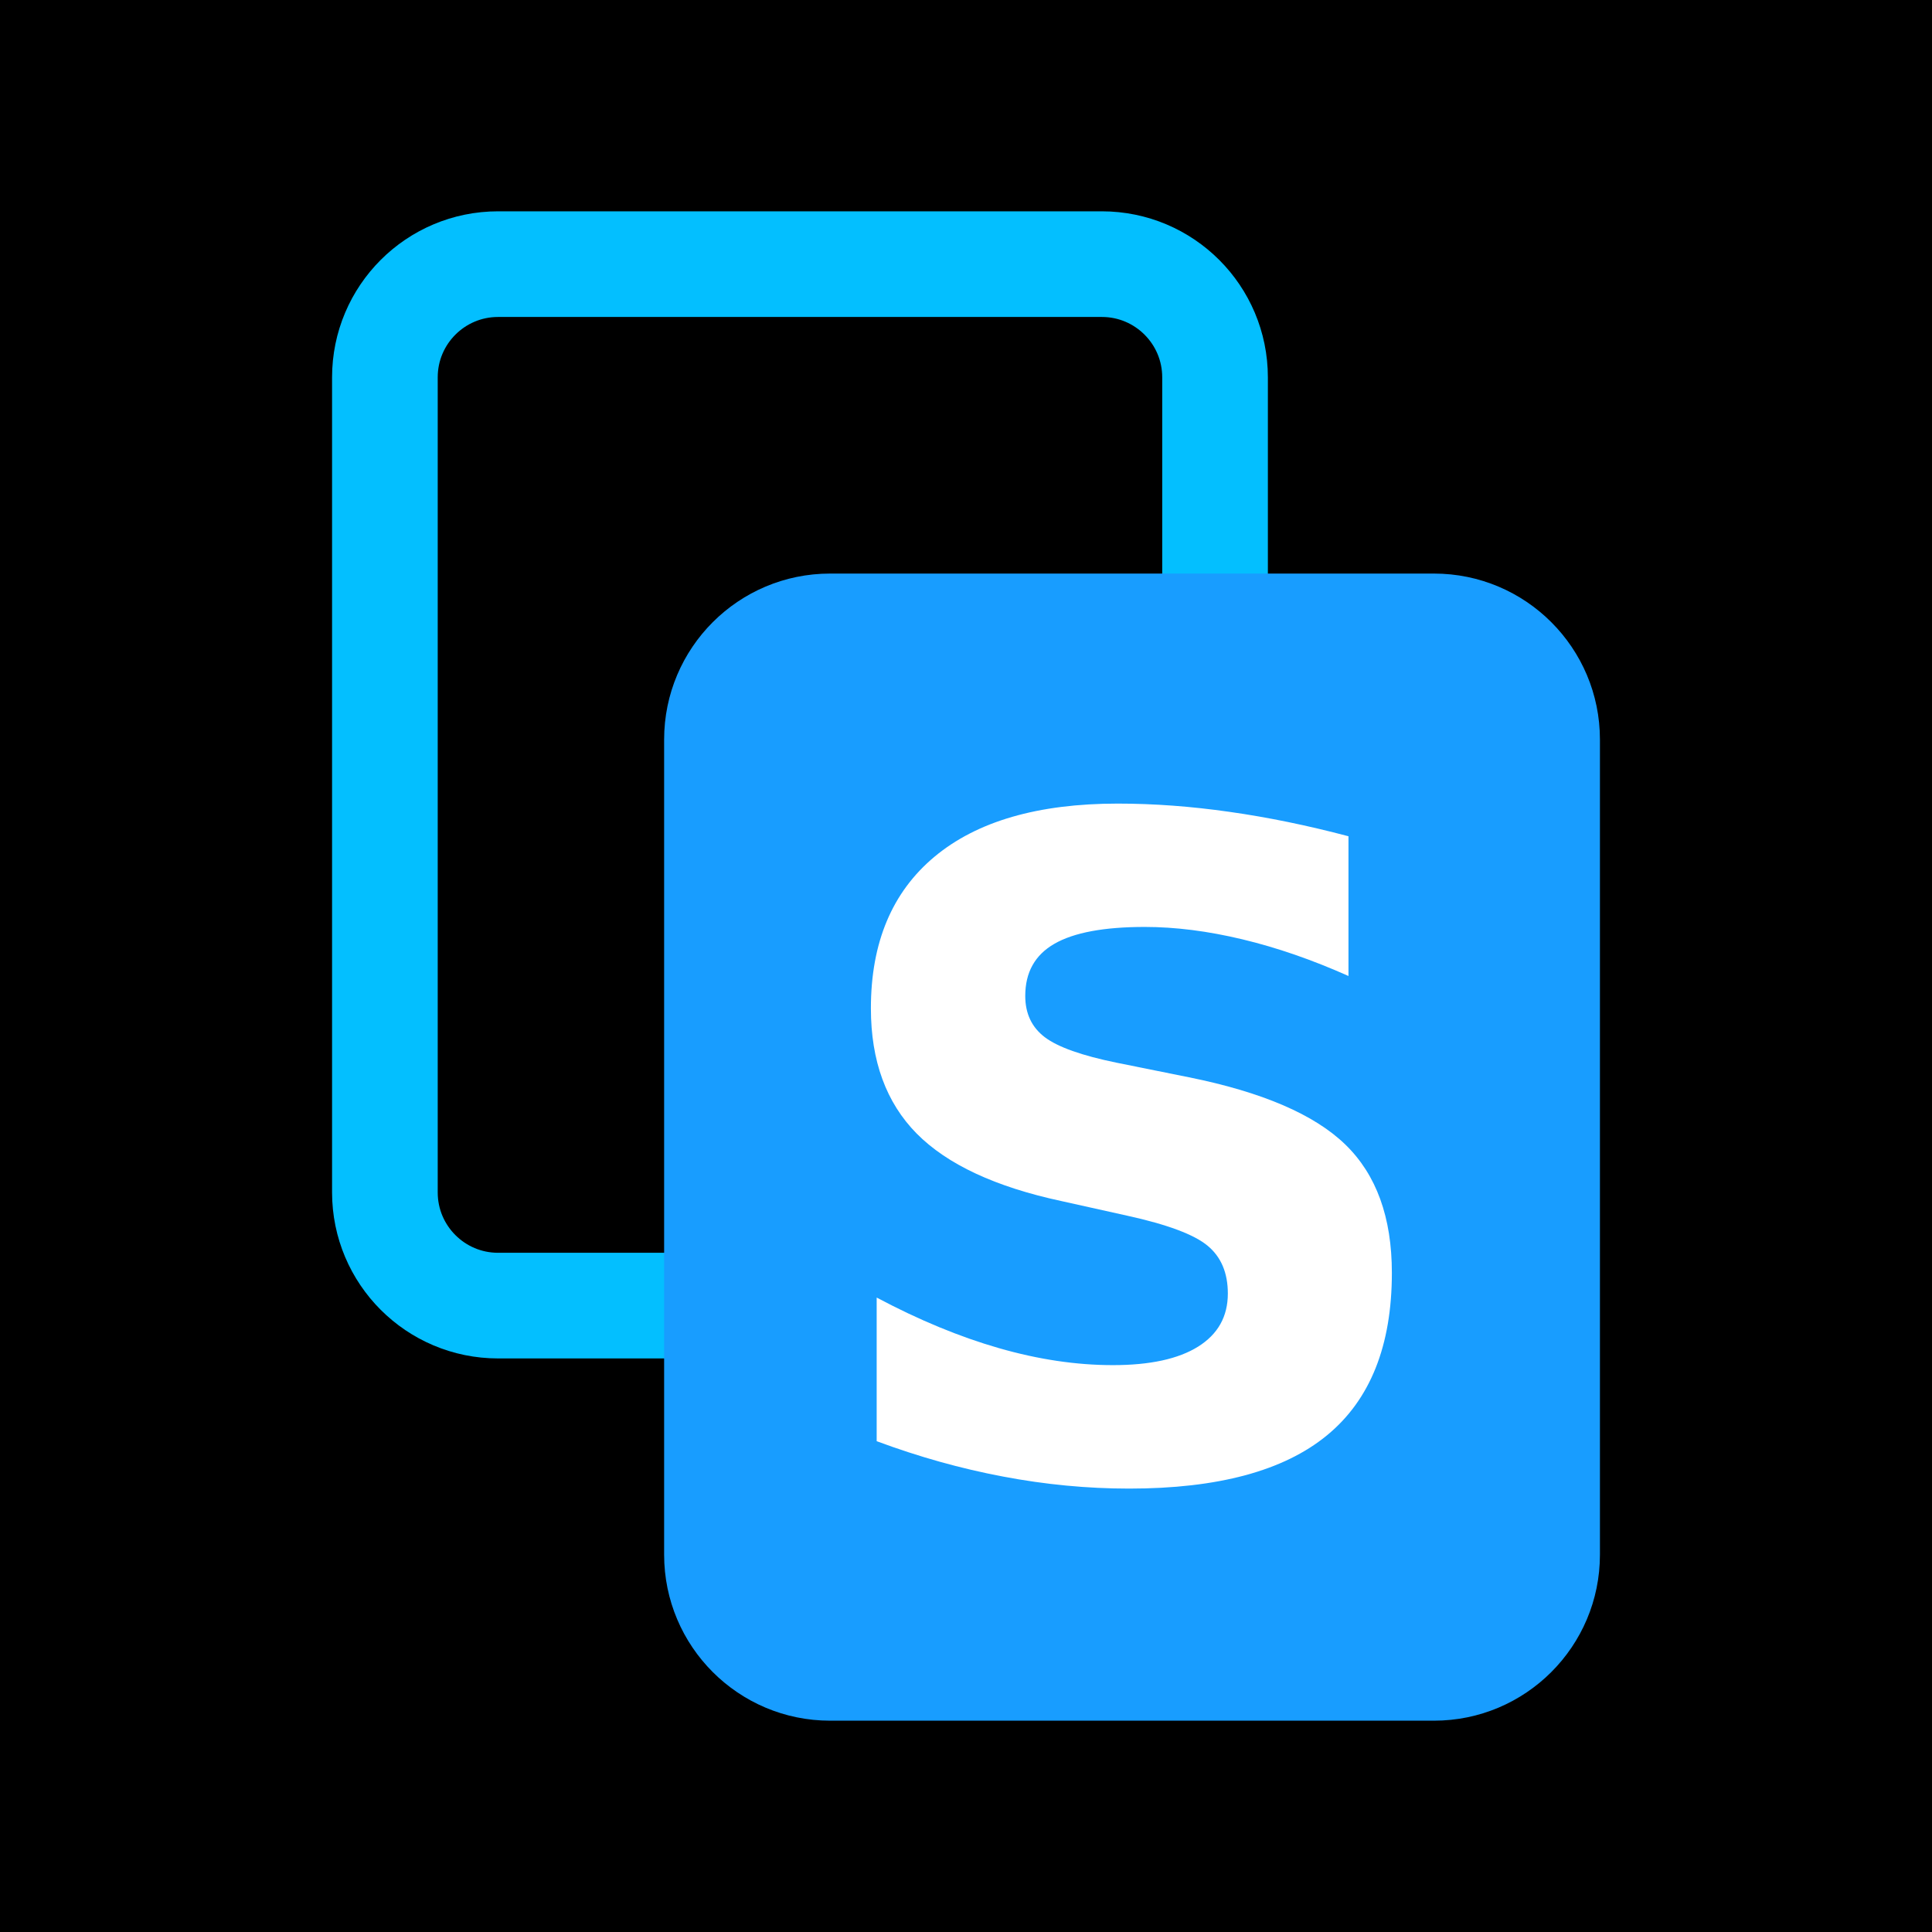
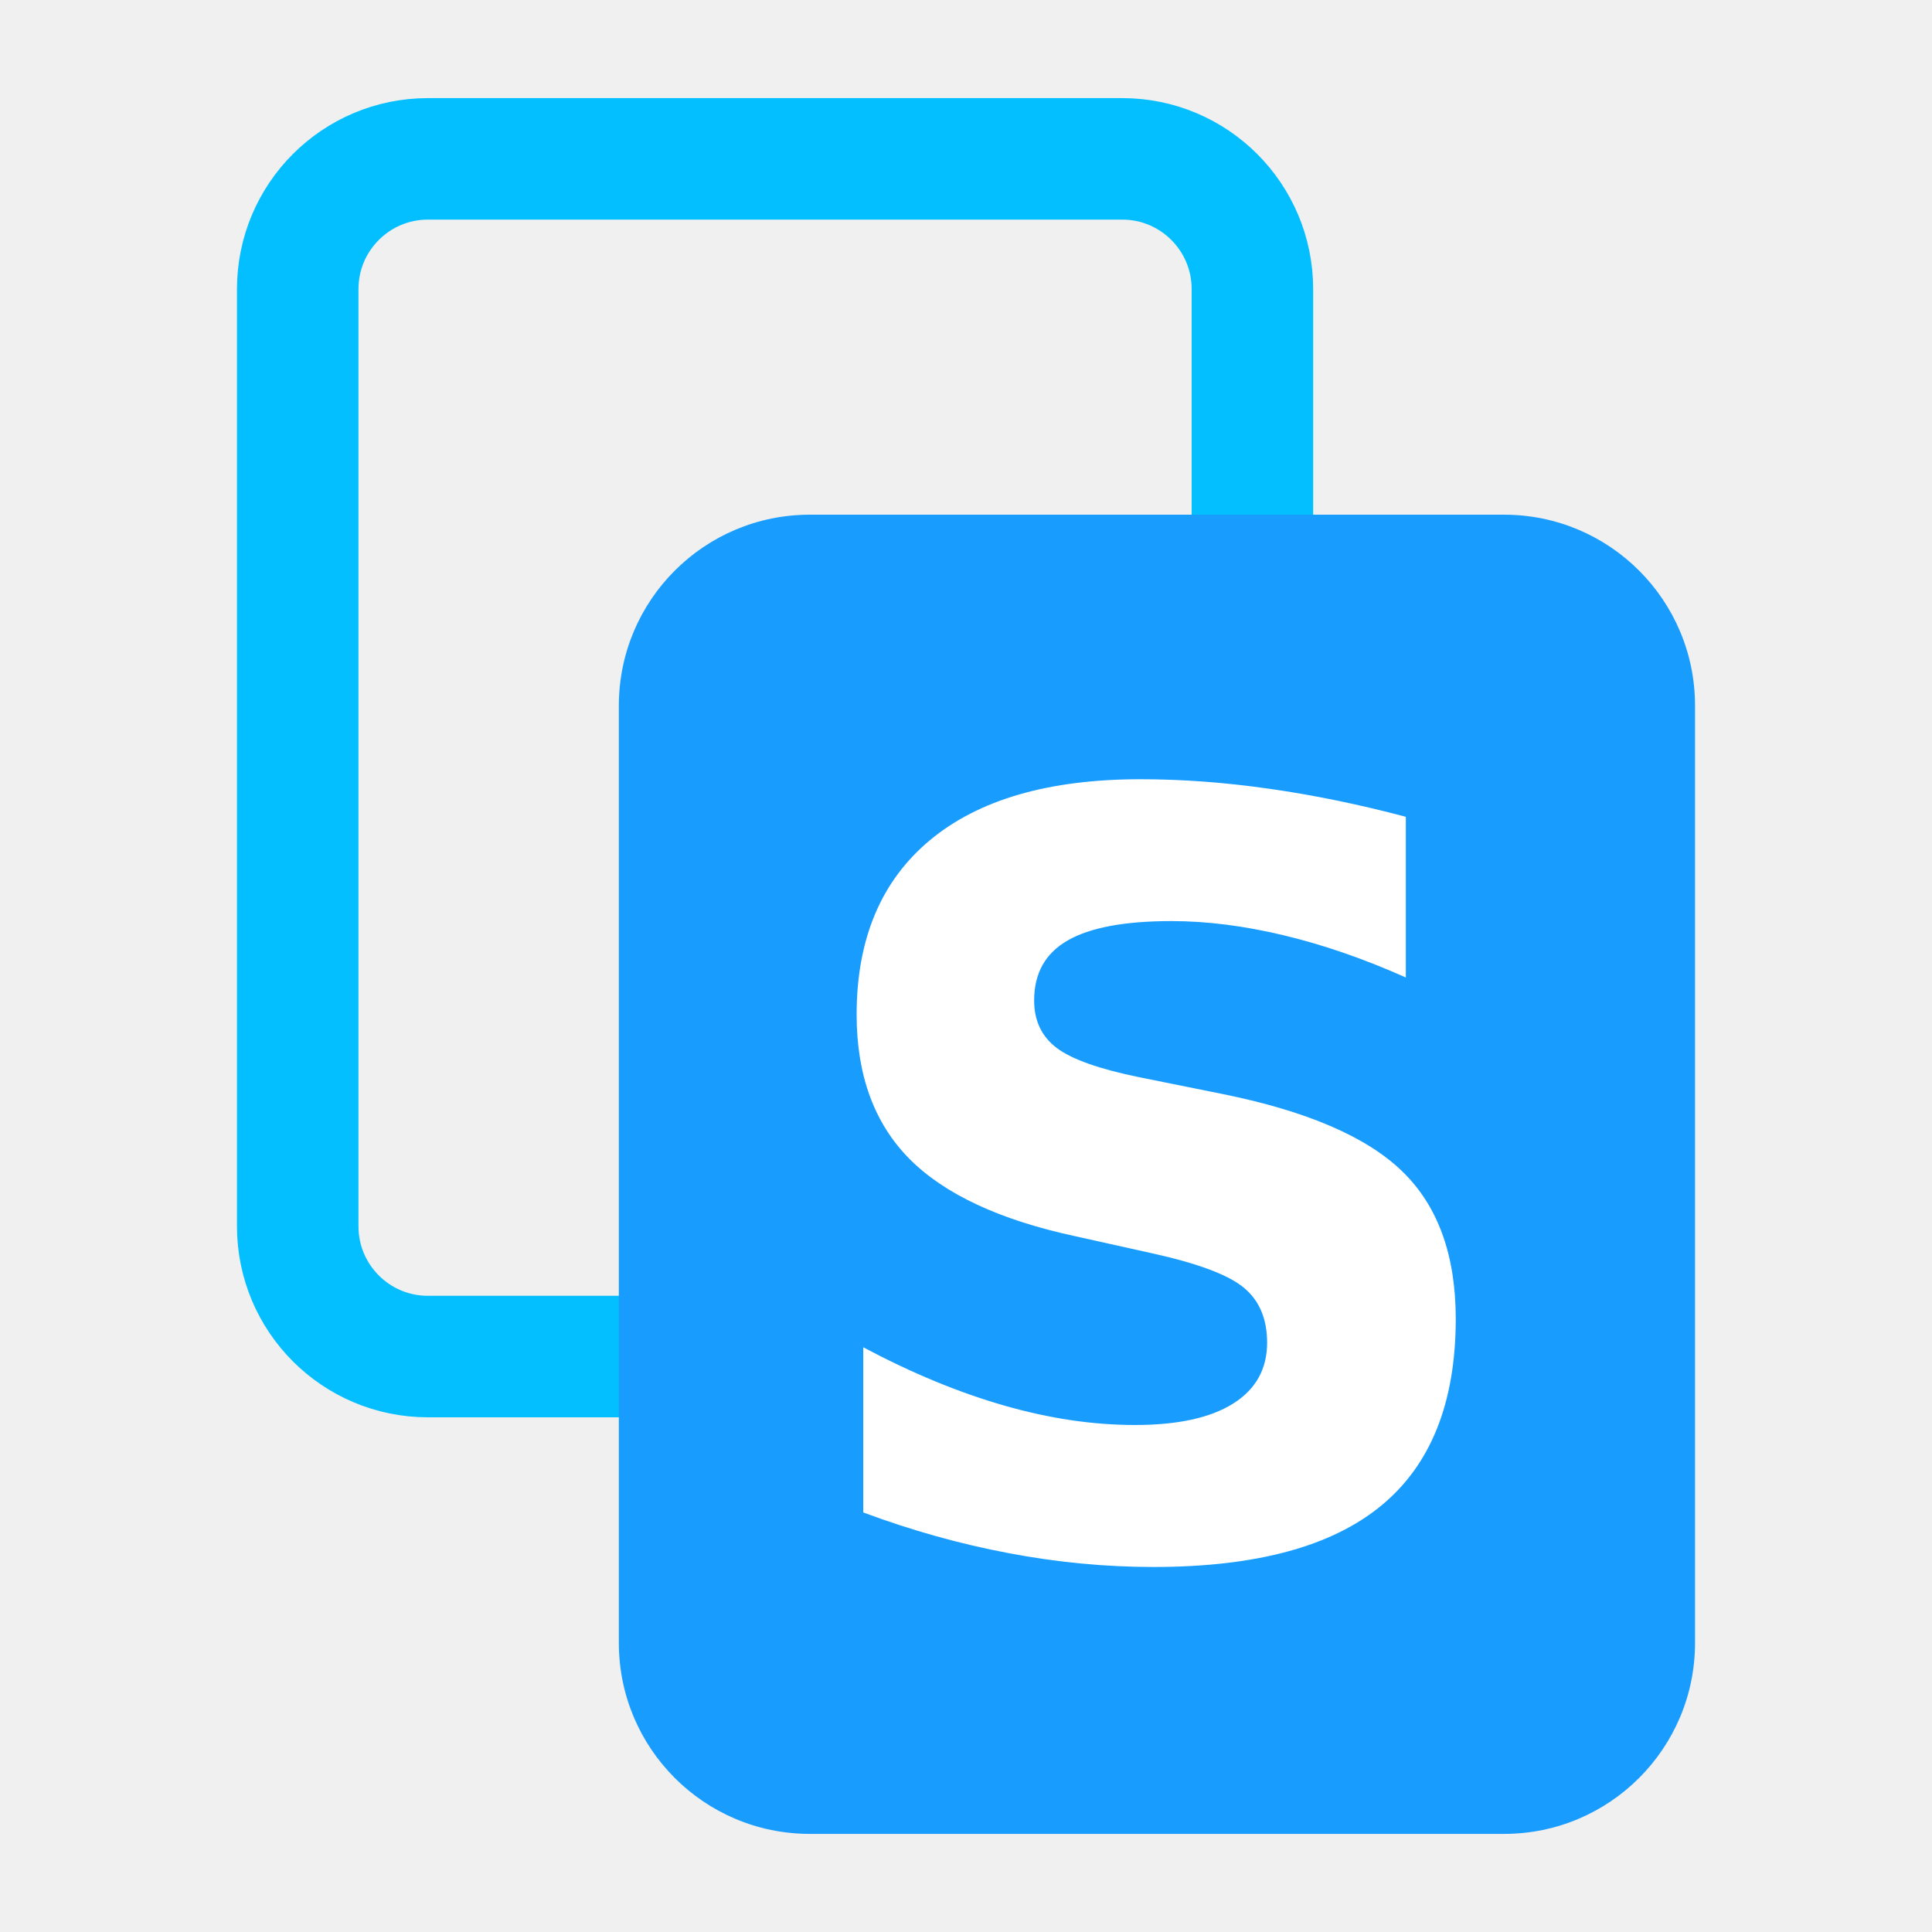
<svg xmlns="http://www.w3.org/2000/svg" viewBox="0 0 256 256">
-   <rect width="256" height="256" fill="#000000" />
-   <rect x="51" y="35" width="110" height="138" rx="15" fill="none" stroke="#03bfff" stroke-width="14" />
-   <rect x="88" y="76" width="124" height="152" rx="22" fill="#189dff" />
-   <text x="150" y="154" dominant-baseline="central" text-anchor="middle" font-family="DejaVu Sans, Rubik, sans-serif" font-weight="bold" font-size="120" fill="#ffffff">S</text>
+   <g transform="translate(128 128) scale(1.15) translate(-128 -128)">
+     <rect x="51" y="35" width="110" height="138" rx="15" fill="none" stroke="#03bfff" stroke-width="14" />
+     <rect x="88" y="76" width="124" height="152" rx="22" fill="#189dff" />
+     <text x="150" y="154" dominant-baseline="central" text-anchor="middle" font-family="DejaVu Sans, Rubik, sans-serif" font-weight="bold" font-size="120" fill="#ffffff">S</text>
+   </g>
</svg>
